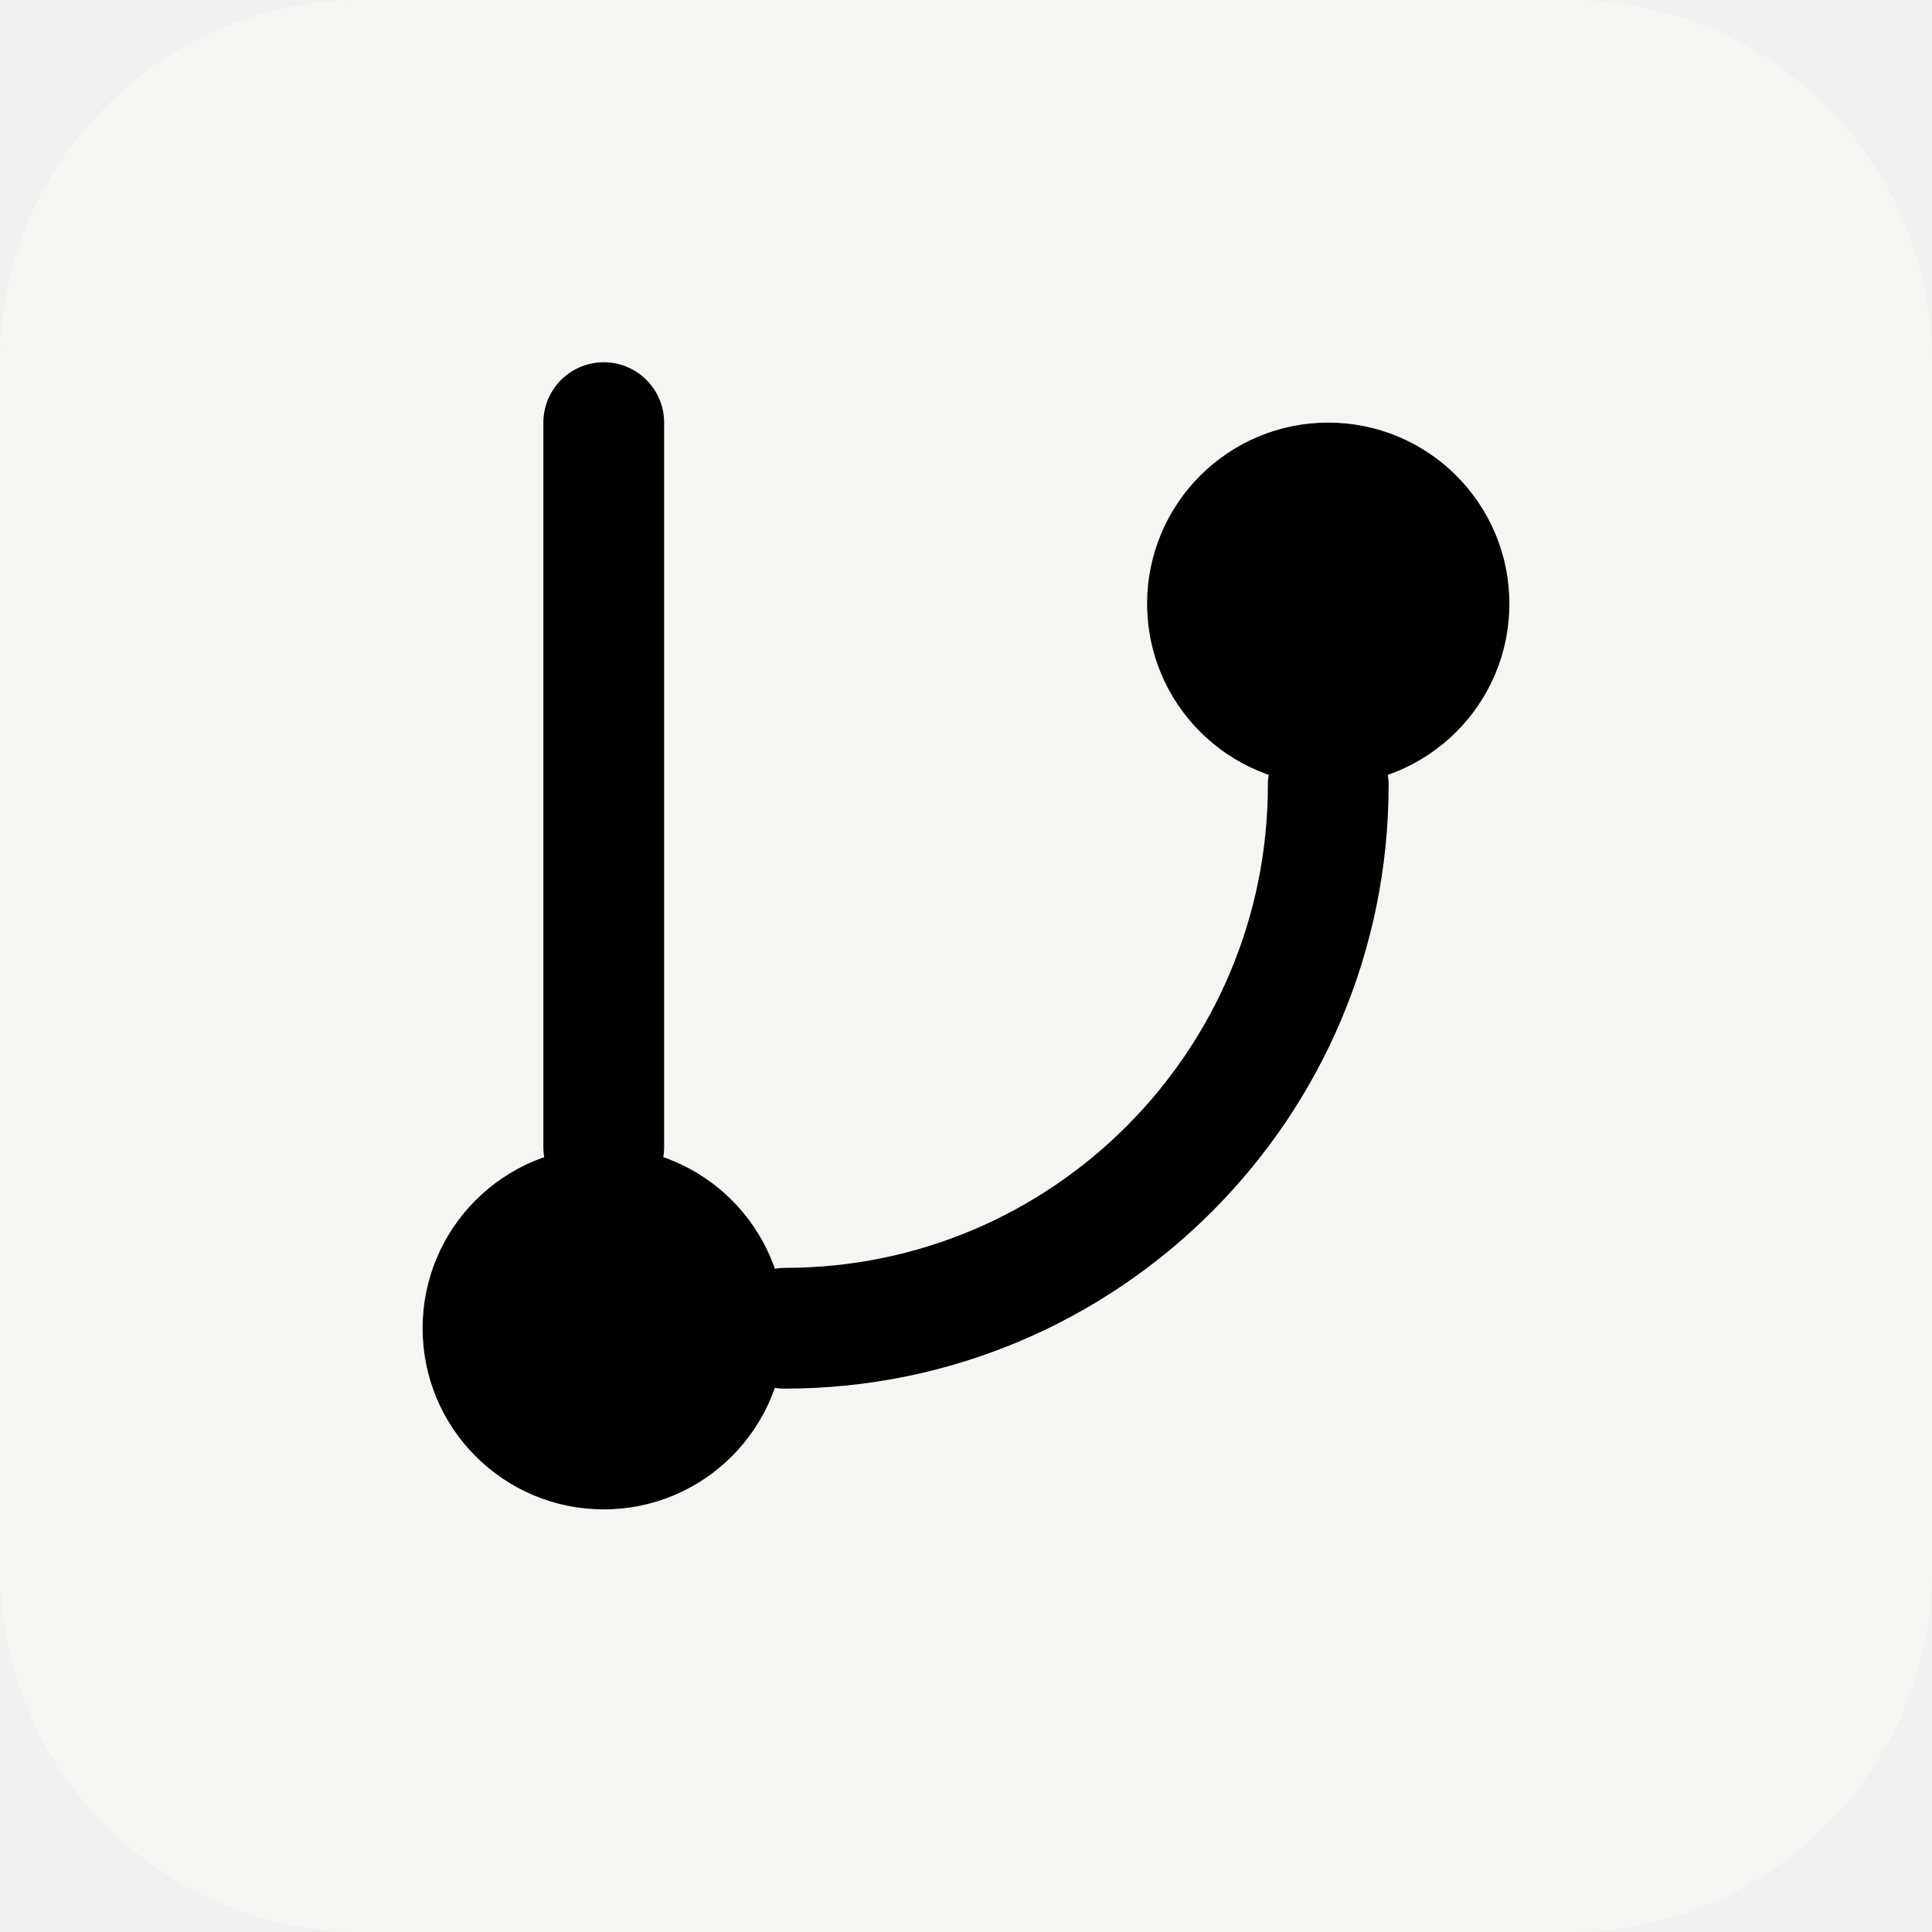
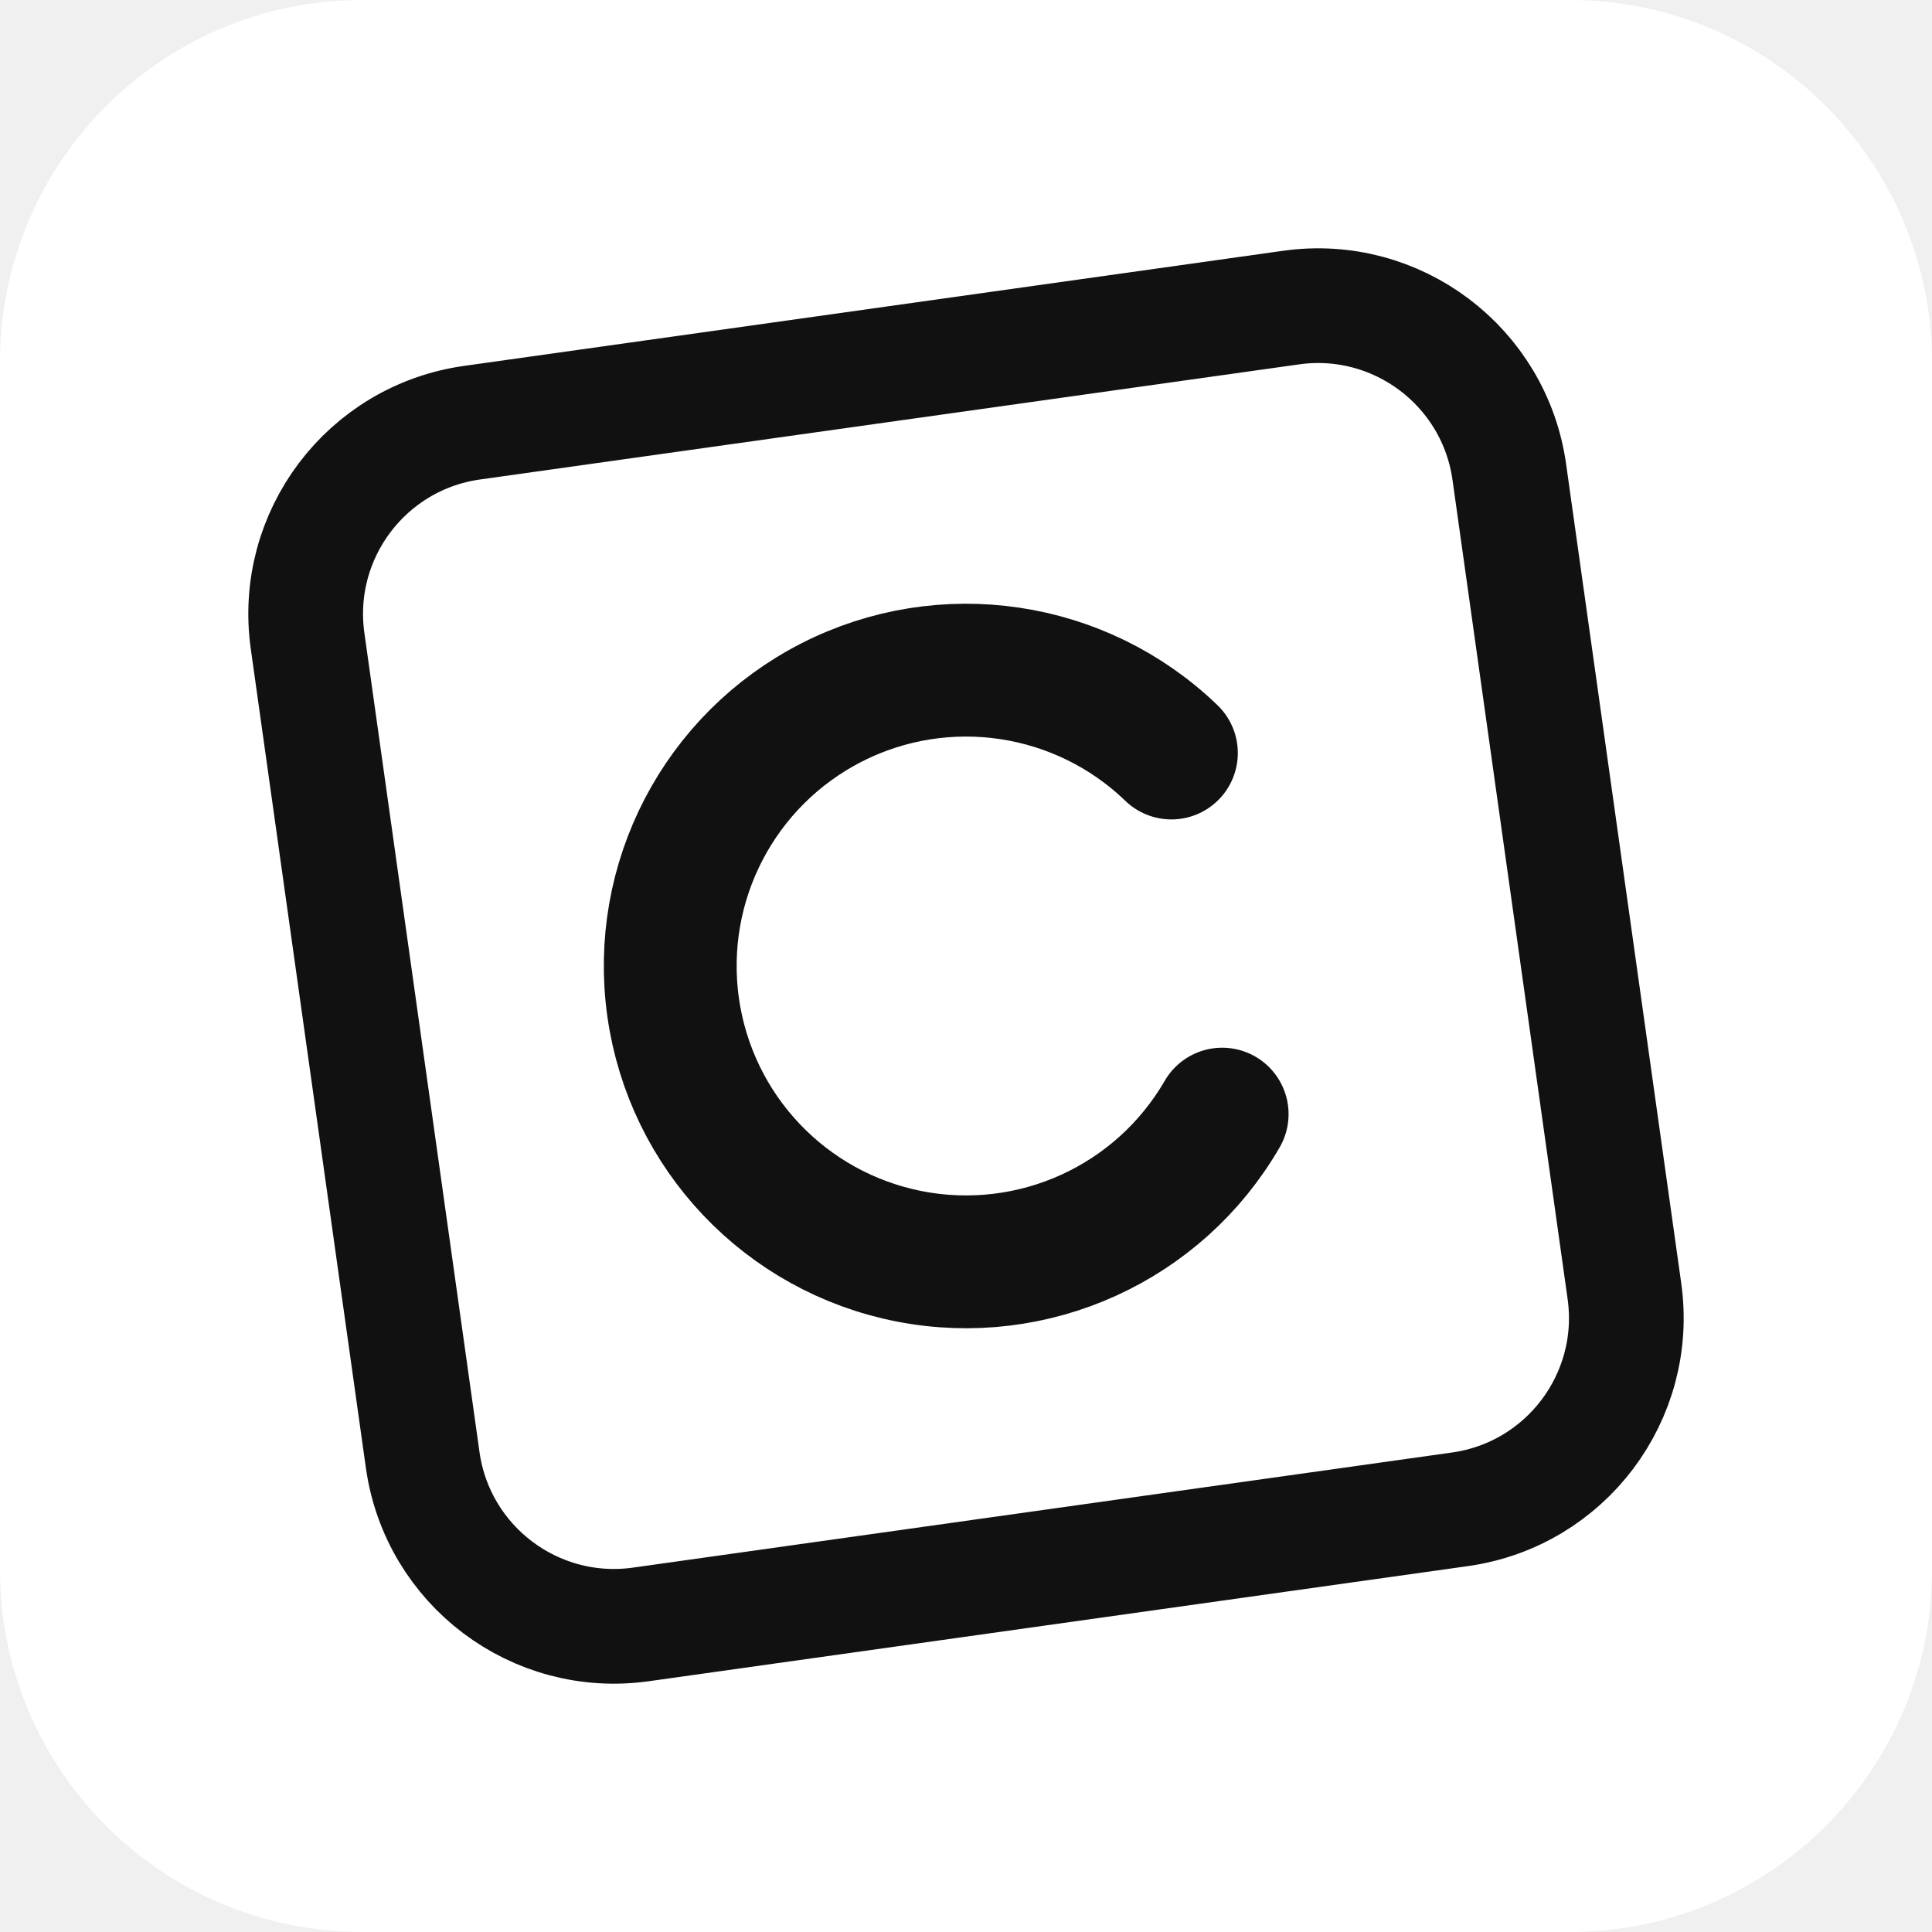
<svg xmlns="http://www.w3.org/2000/svg" viewBox="0 0 32 32" width="32" height="32">
-   <rect width="32" height="32" rx="6" fill="#F5F5F2" />
-   <g transform="translate(4 4)" fill="none" stroke="#000000" stroke-width="2" stroke-linecap="round" stroke-linejoin="round">
-     <line x1="6" y1="3" x2="6" y2="15" />
-     <circle cx="18" cy="6" r="3" fill="#000000" stroke="none" />
-     <circle cx="6" cy="18" r="3" fill="#000000" stroke="none" />
-     <path d="M18 9a9 9 0 0 1-9 9" />
+   <style>
+     .tile { fill: #FFFFFF; }
+     .ink { fill: none; stroke: #111111; }
+     @media (prefers-color-scheme: dark) {
+       .tile { fill: #1C2431; }
+       .ink { fill: none; stroke: #F2F2F2; }
+     }
+   </style>
+   <rect class="tile" width="32" height="32" rx="6" />
+   <g class="ink" transform="rotate(-8 16 16)" stroke-linecap="round" stroke-linejoin="round">
+     <rect x="5.95" y="5.95" width="20.1" height="20.1" rx="3.2" stroke-width="1.9" />
+     <path d="M19.86 12.98A4.9 4.9 0 1 0 19.86 19.02" stroke-width="2.2" />
  </g>
</svg>
